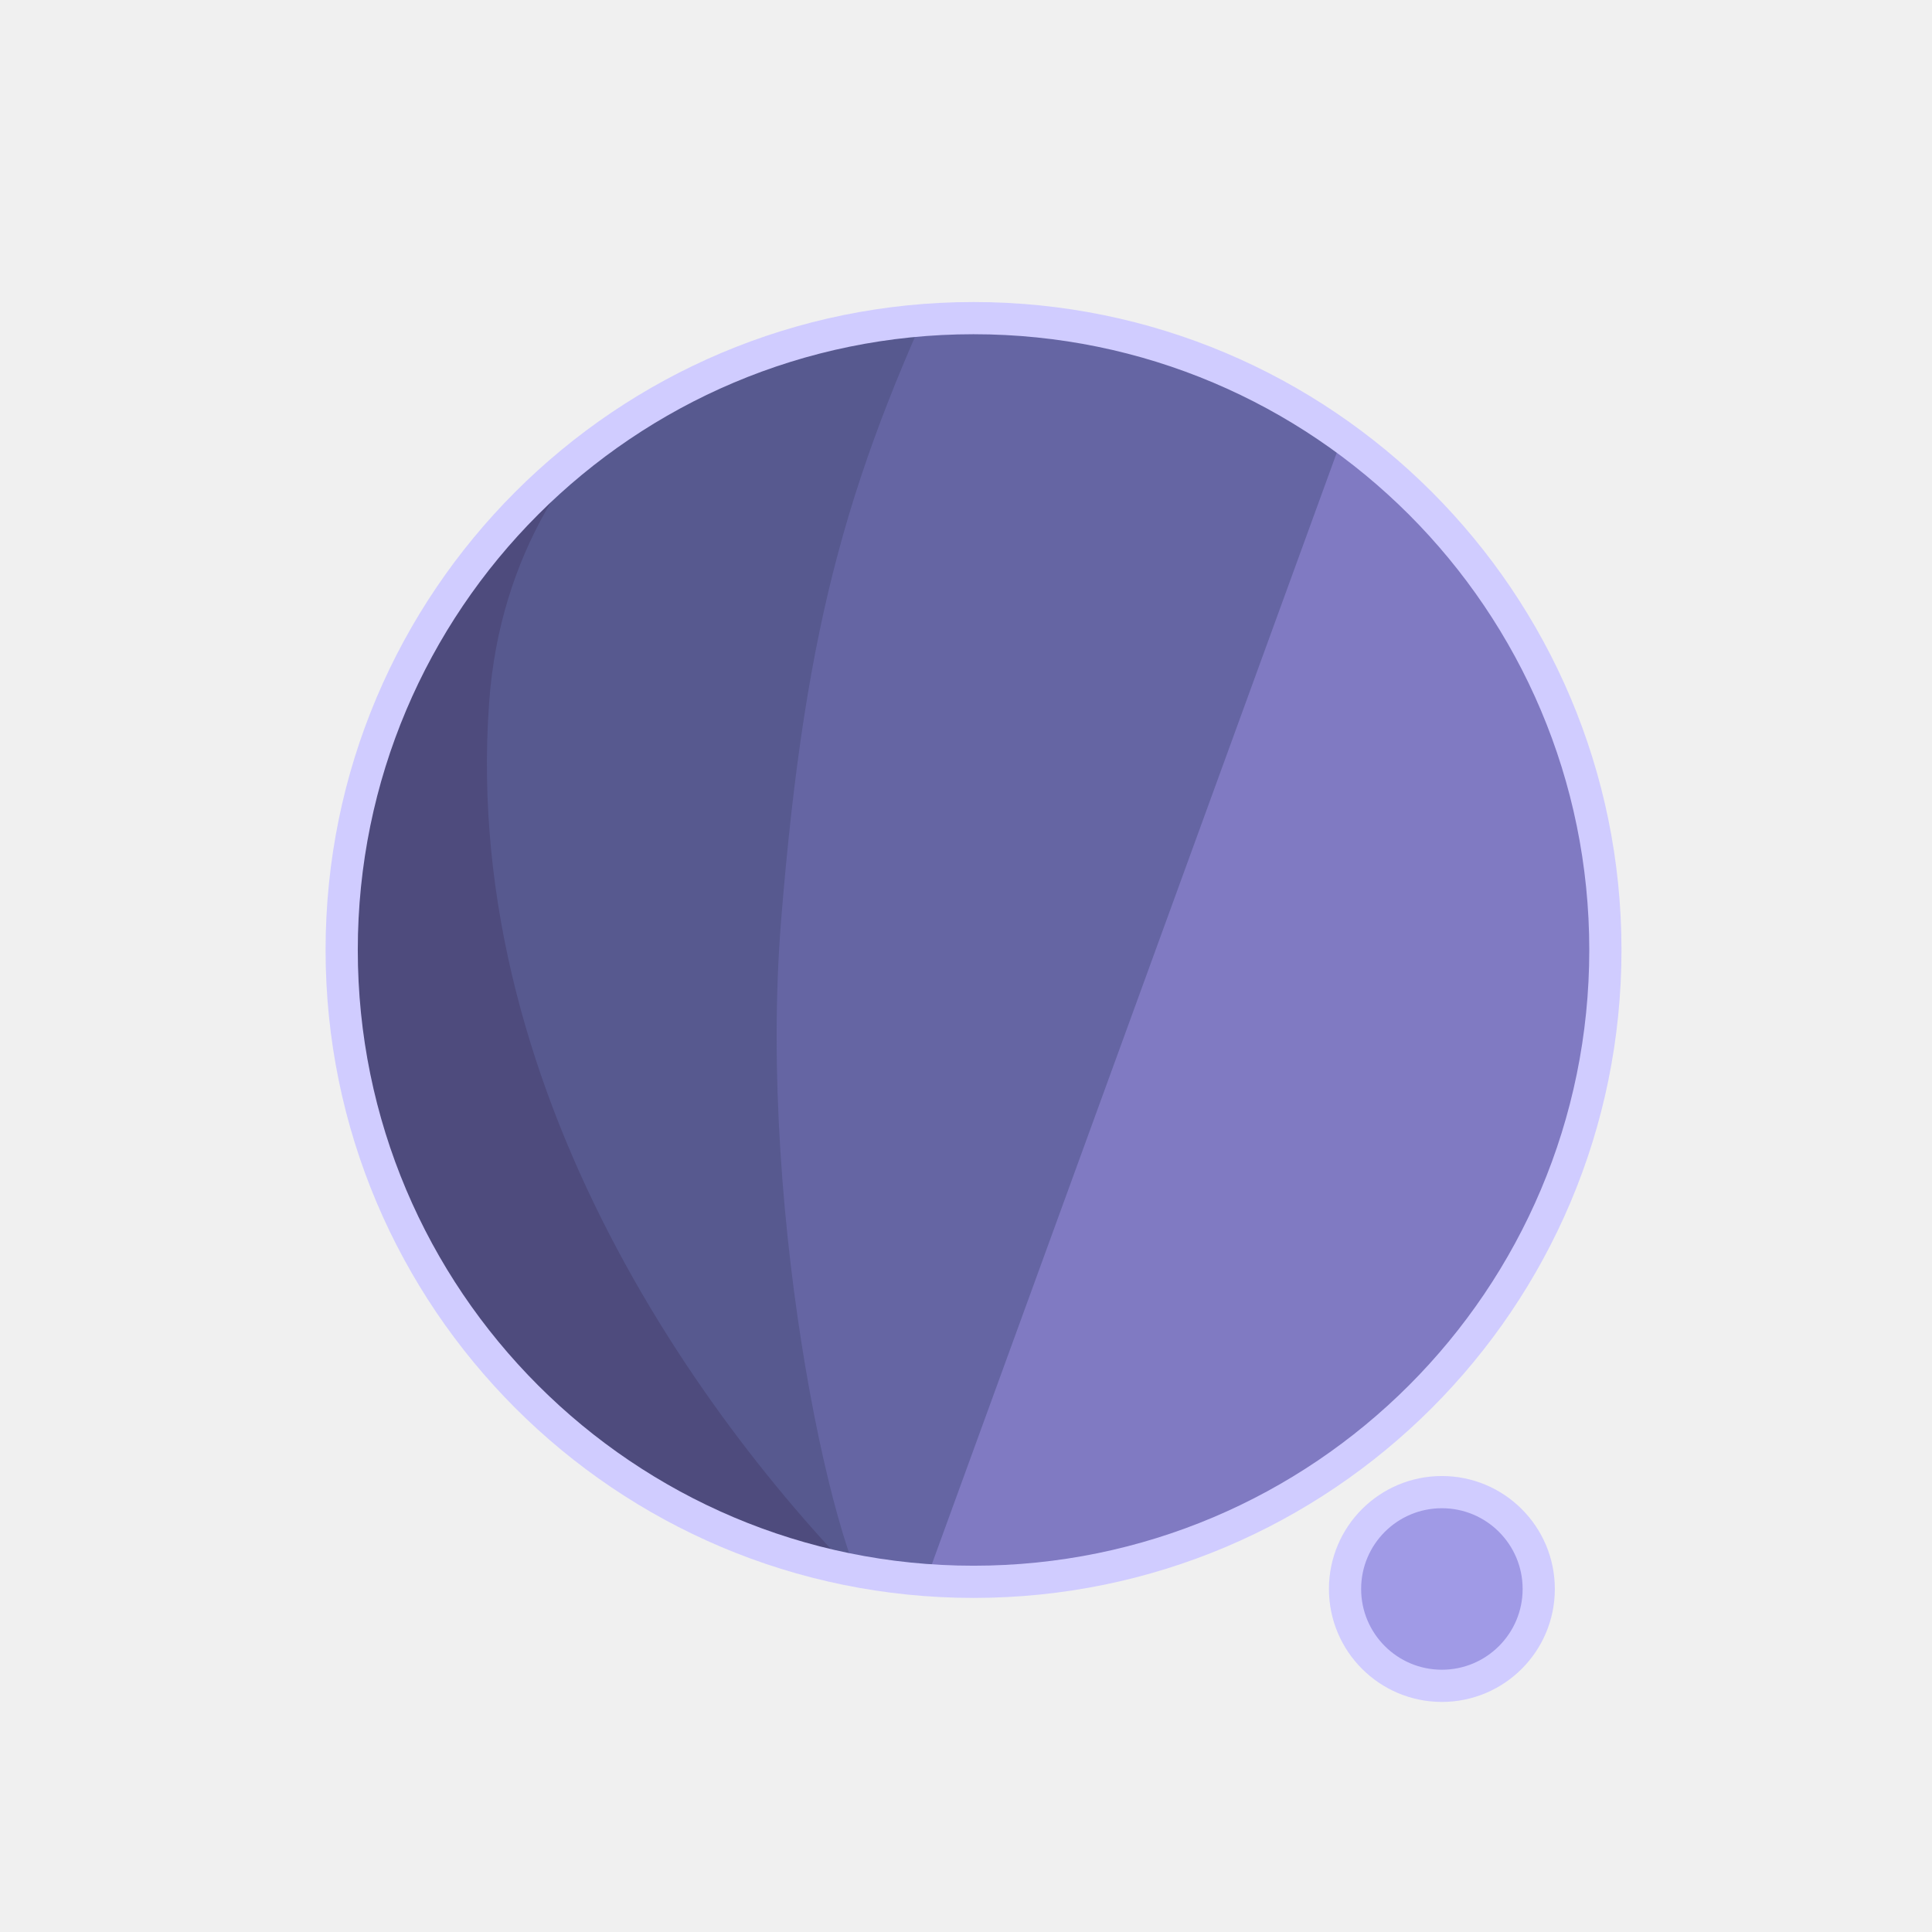
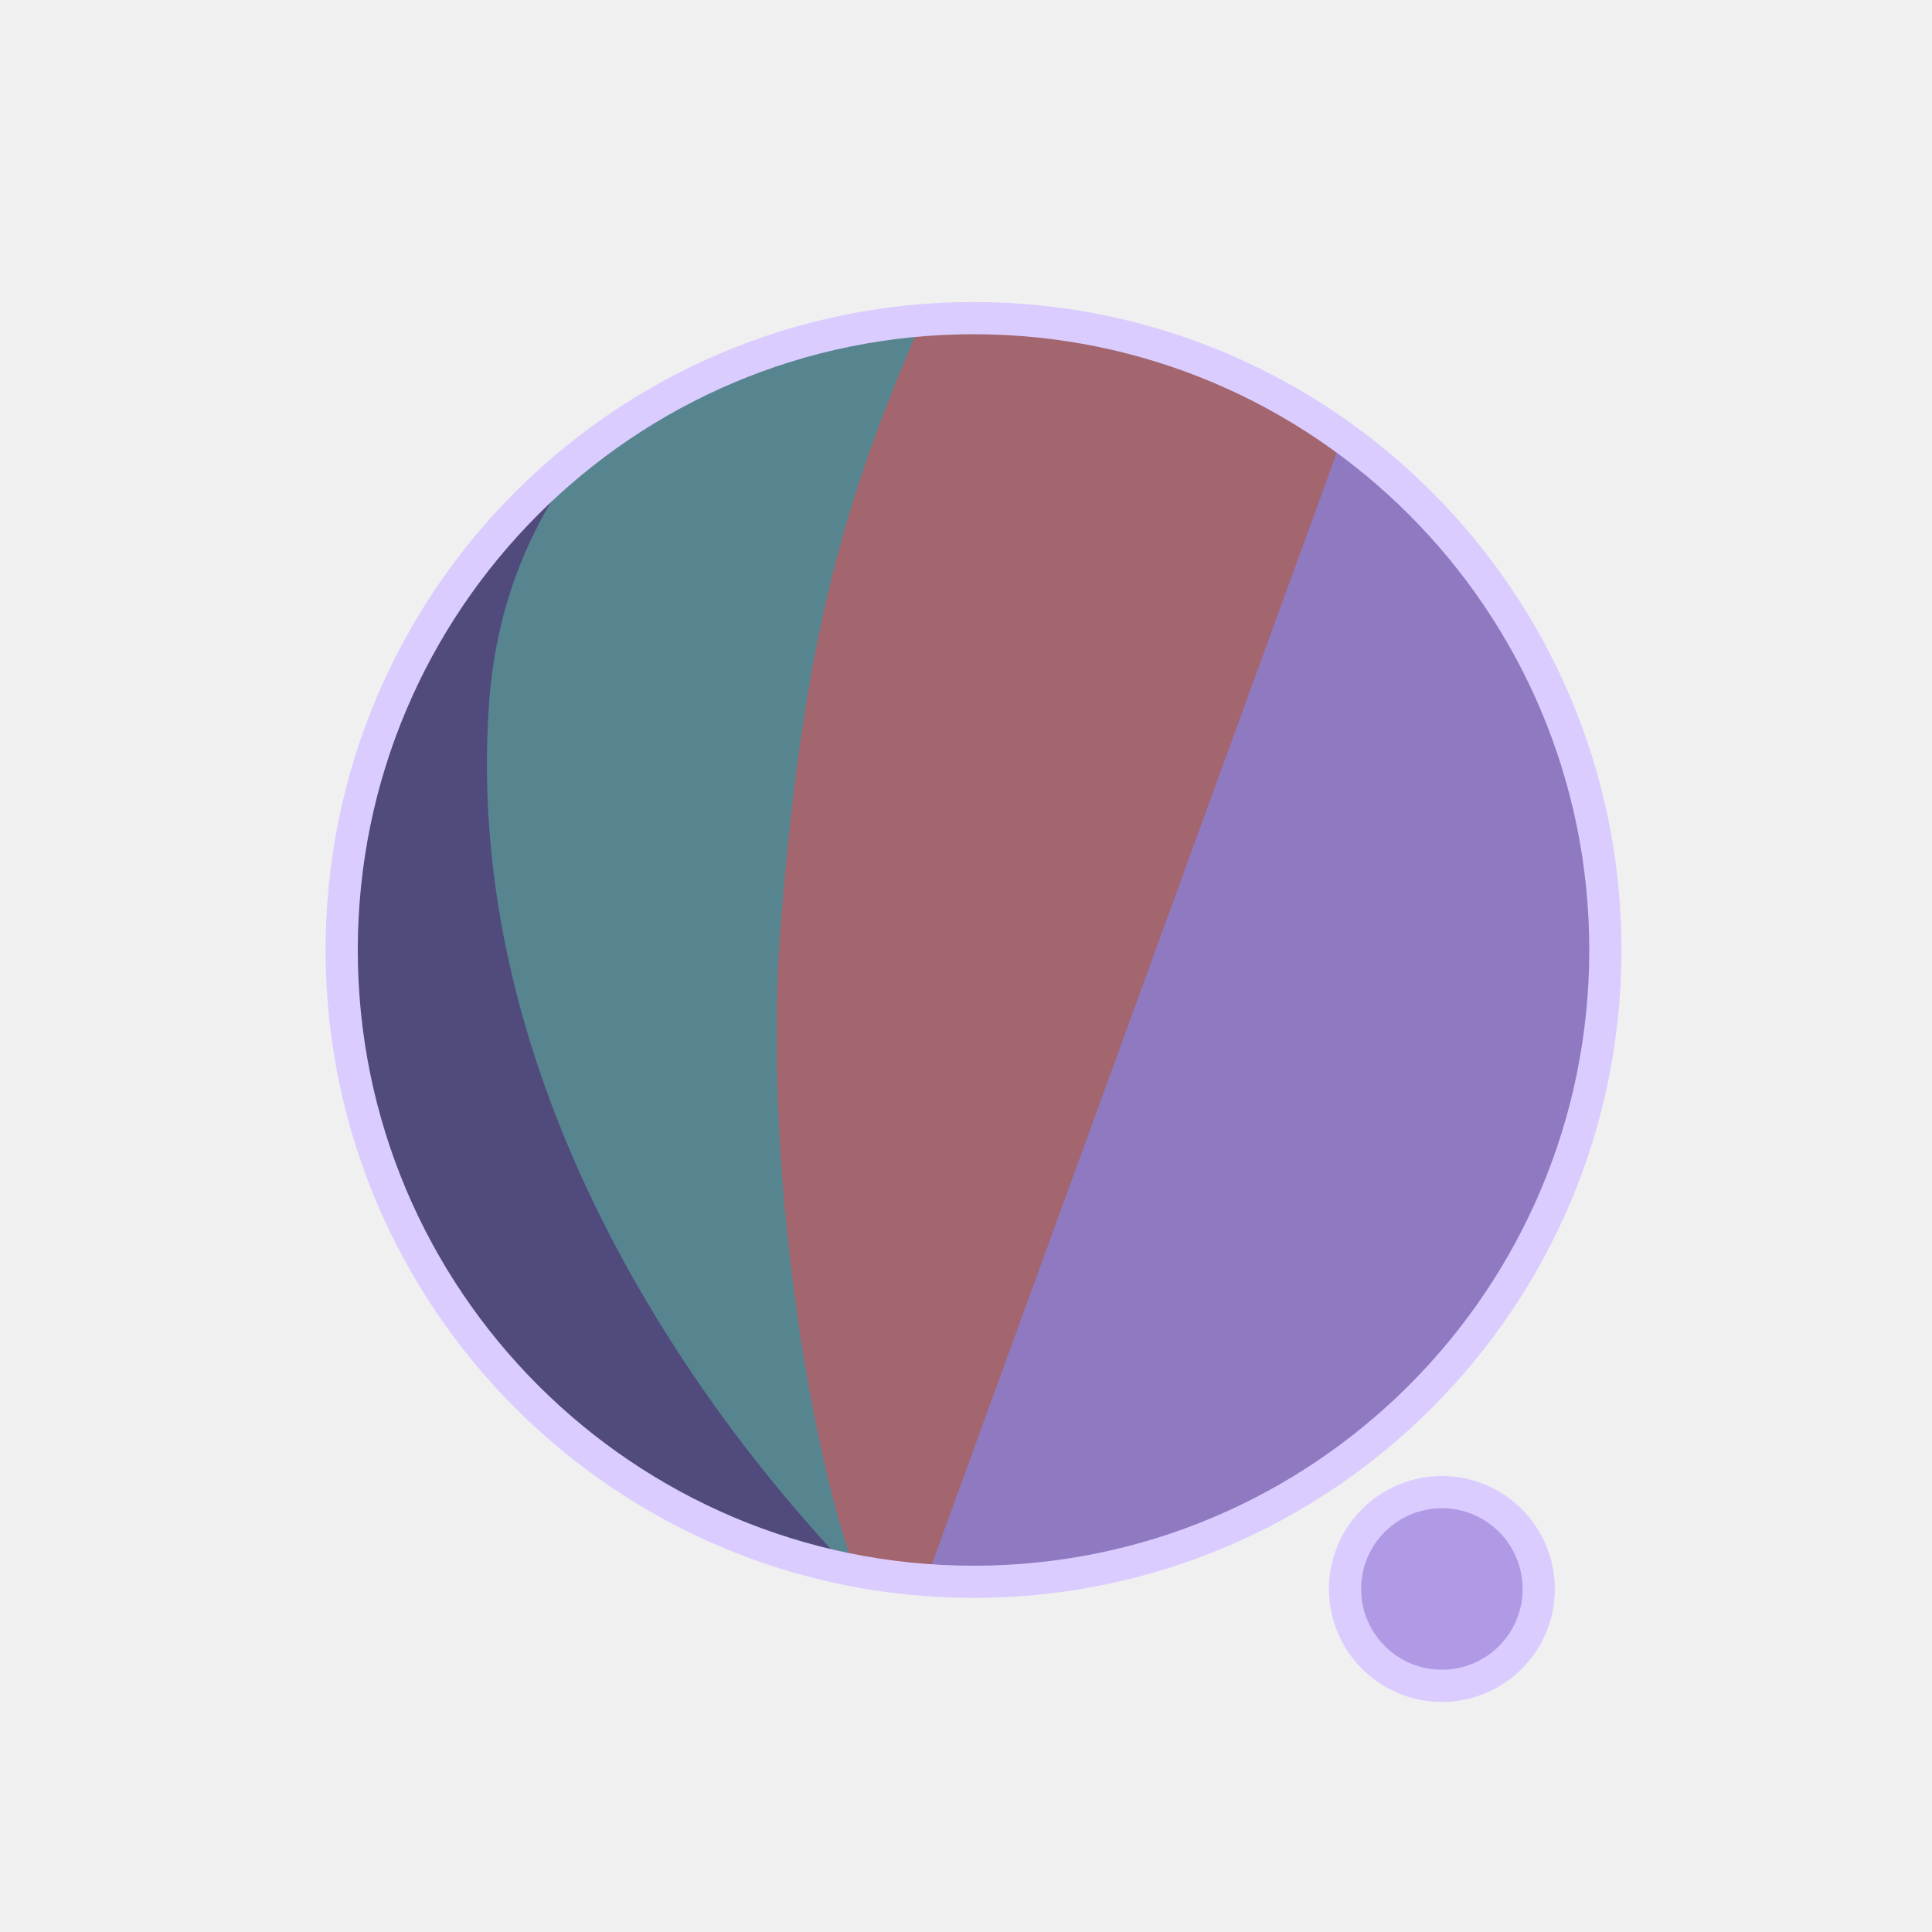
<svg xmlns="http://www.w3.org/2000/svg" width="300" height="300" viewBox="0 0 79.375 79.375" version="1.1" id="svg1">
  <defs id="defs1">
    <filter id="mask-powermask-path-effect5_inverse" style="color-interpolation-filters:sRGB" height="100" width="100" x="-50" y="-50">
      <feColorMatrix id="mask-powermask-path-effect5_primitive1" values="1" type="saturate" result="fbSourceGraphic" />
      <feColorMatrix id="mask-powermask-path-effect5_primitive2" values="-1 0 0 0 1 0 -1 0 0 1 0 0 -1 0 1 0 0 0 1 0 " in="fbSourceGraphic" />
    </filter>
    <clipPath clipPathUnits="userSpaceOnUse" id="clipPath1">
      <circle style="display:inline;fill:#000000;fill-opacity:1;stroke:none;stroke-width:0.214" id="circle3" cx="44.886" cy="38.249" r="22.842" />
    </clipPath>
    <clipPath clipPathUnits="userSpaceOnUse" id="clipPath3">
      <circle style="display:inline;opacity:1;fill:#000000;fill-opacity:1;stroke:none;stroke-width:2.646;stroke-dasharray:none;stroke-opacity:1" id="circle4" cx="39.235" cy="39.029" r="25.959" />
    </clipPath>
    <clipPath clipPathUnits="userSpaceOnUse" id="clipPath4">
      <circle style="display:inline;opacity:1;fill:#000000;fill-opacity:1;stroke:none;stroke-width:0.243" id="circle5" cx="39.997" cy="39.029" r="25.959" />
    </clipPath>
    <clipPath clipPathUnits="userSpaceOnUse" id="clipPath19">
      <g id="g20" style="display:inline">
        <circle style="display:inline;opacity:1;fill:#ffffff;fill-opacity:1;stroke:#000000;stroke-width:1.323;stroke-dasharray:none;stroke-opacity:1" id="circle20" cx="39.997" cy="39.029" r="25.959" />
        <path style="display:inline;fill:#ffffff;fill-opacity:1;stroke:none;stroke-width:1.323;stroke-linecap:round;stroke-linejoin:round;stroke-dasharray:none;stroke-opacity:1" d="M 40.972,71.749 65.107,9.074 51.262,8.513 29.654,71.374 Z" id="path20" />
      </g>
    </clipPath>
  </defs>
  <g id="layer1">
-     <circle style="display:inline;opacity:1;fill:#807AC2;fill-opacity:1;stroke:none;stroke-width:2.646;stroke-dasharray:none;stroke-opacity:1" id="path1" cx="39.997" cy="39.029" r="25.959" />
-     <circle style="display:inline;opacity:1;fill:#A09AE6;fill-opacity:1;stroke:#D0CCFF;stroke-width:1.323;stroke-linecap:round;stroke-linejoin:round;stroke-dasharray:none;stroke-opacity:1" id="path23" cx="59.239" cy="65.282" r="3.979" />
-     <path style="display:inline;opacity:1;fill:#6565A3;fill-opacity:1;stroke:none;stroke-width:2.646;stroke-linecap:round;stroke-linejoin:round;stroke-dasharray:none;stroke-opacity:1" d="M 14.114,8.183 56.981,12.942 37.387,66.729 7.337,66.366 Z" id="path4" clip-path="url(#clipPath4)" />
-     <path style="display:inline;opacity:1;fill:#57598F;fill-opacity:1;stroke:none;stroke-width:2.646;stroke-linecap:round;stroke-linejoin:round;stroke-dasharray:none;stroke-opacity:1" d="m 38.537,10.093 c -4.366,9.204 -6.195,15.177 -7.208,27.727 -0.992,12.295 2.307,27.137 4.048,28.492 L 8.159,69.099 11.655,10.117 Z" id="path8" clip-path="url(#clipPath3)" transform="translate(0.7619726)" />
-     <path style="display:inline;opacity:1;fill:#4E4B7D;fill-opacity:1;stroke:none;stroke-width:2.646;stroke-linecap:round;stroke-linejoin:round;stroke-dasharray:none;stroke-opacity:1" d="m 42.193,12.318 c -4.211,1.987 -14.039,6.189 -14.818,16.984 -1.049,14.531 8.417,27.086 14.901,33.188 l -22.177,3.33 -0.971,-51.47 z" id="path12" clip-path="url(#clipPath1)" transform="matrix(1.1365,0,0,1.1365,-11.01583,-4.44086)" />
+     <circle style="display:inline;opacity:1;fill:#8F7AC2;fill-opacity:1;stroke:none;stroke-width:2.646;stroke-dasharray:none;stroke-opacity:1" id="path1" cx="39.997" cy="39.029" r="25.959" />
+     <circle style="display:inline;opacity:1;fill:#B09AE6;fill-opacity:1;stroke:#DBCCFF;stroke-width:1.323;stroke-linecap:round;stroke-linejoin:round;stroke-dasharray:none;stroke-opacity:1" id="path23" cx="59.239" cy="65.282" r="3.979" />
+     <path style="display:inline;opacity:1;fill:#A3656E;fill-opacity:1;stroke:none;stroke-width:2.646;stroke-linecap:round;stroke-linejoin:round;stroke-dasharray:none;stroke-opacity:1" d="M 14.114,8.183 56.981,12.942 37.387,66.729 7.337,66.366 Z" id="path4" clip-path="url(#clipPath4)" />
+     <path style="display:inline;opacity:1;fill:#57858F;fill-opacity:1;stroke:none;stroke-width:2.646;stroke-linecap:round;stroke-linejoin:round;stroke-dasharray:none;stroke-opacity:1" d="m 38.537,10.093 c -4.366,9.204 -6.195,15.177 -7.208,27.727 -0.992,12.295 2.307,27.137 4.048,28.492 L 8.159,69.099 11.655,10.117 Z" id="path8" clip-path="url(#clipPath3)" transform="translate(0.7619726)" />
+     <path style="display:inline;opacity:1;fill:#514B7D;fill-opacity:1;stroke:none;stroke-width:2.646;stroke-linecap:round;stroke-linejoin:round;stroke-dasharray:none;stroke-opacity:1" d="m 42.193,12.318 c -4.211,1.987 -14.039,6.189 -14.818,16.984 -1.049,14.531 8.417,27.086 14.901,33.188 l -22.177,3.33 -0.971,-51.47 z" id="path12" clip-path="url(#clipPath1)" transform="matrix(1.1365,0,0,1.1365,-11.01583,-4.44086)" />
    <path style="display:inline;fill:none;stroke:#ffffff;stroke-width:5.292;stroke-linecap:round;stroke-linejoin:round;stroke-dasharray:none;stroke-opacity:1" d="M 56.155,14.893 37.161,67.307 c 0.345,-0.826 6.533,-17.661 9.644,-21.104 4.78,-5.292 13.008,-2.765 13.143,4.977 0.044,2.513 -1.431,15.998 -1.431,15.998" id="path2" clip-path="url(#clipPath19)" mask="none" />
-     <circle style="display:inline;opacity:1;fill:none;fill-opacity:0;stroke:#D0CCFF;stroke-width:1.323;stroke-dasharray:none;stroke-opacity:1" id="circle8" cx="39.997" cy="39.029" r="25.959" />
+     <circle style="display:inline;opacity:1;fill:none;fill-opacity:0;stroke:#DBCCFF;stroke-width:1.323;stroke-dasharray:none;stroke-opacity:1" id="circle8" cx="39.997" cy="39.029" r="25.959" />
  </g>
</svg>
